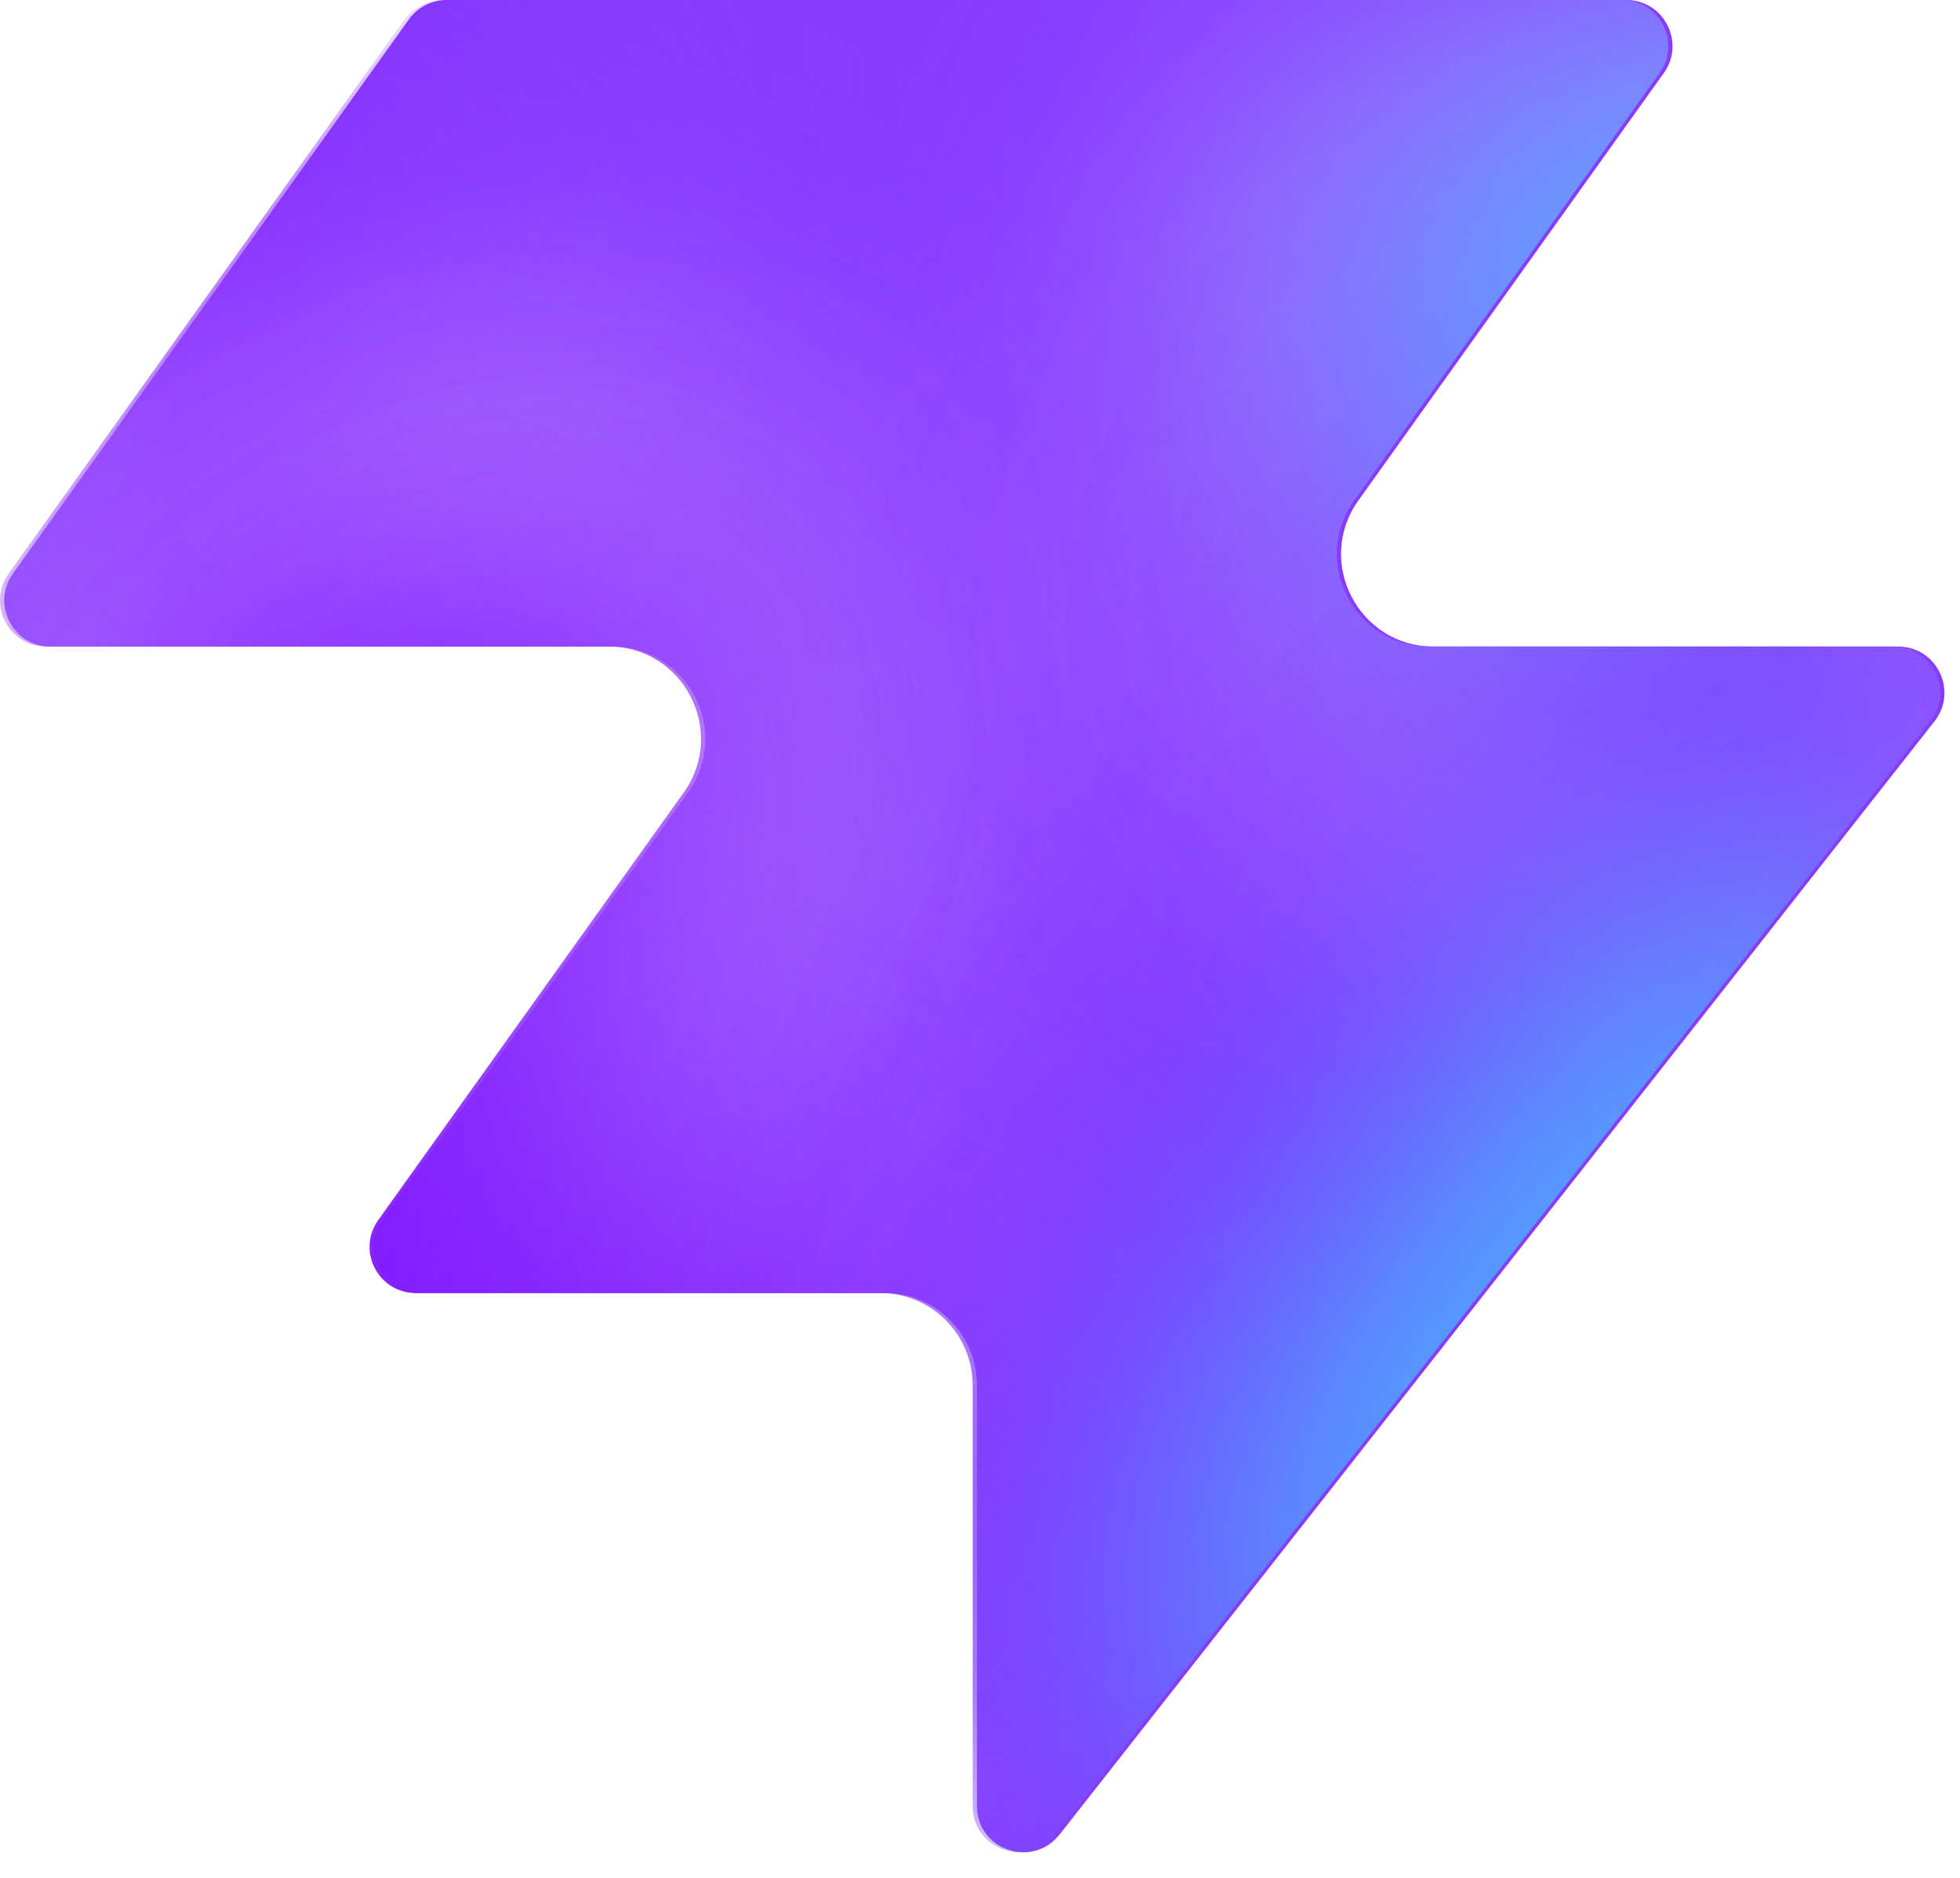
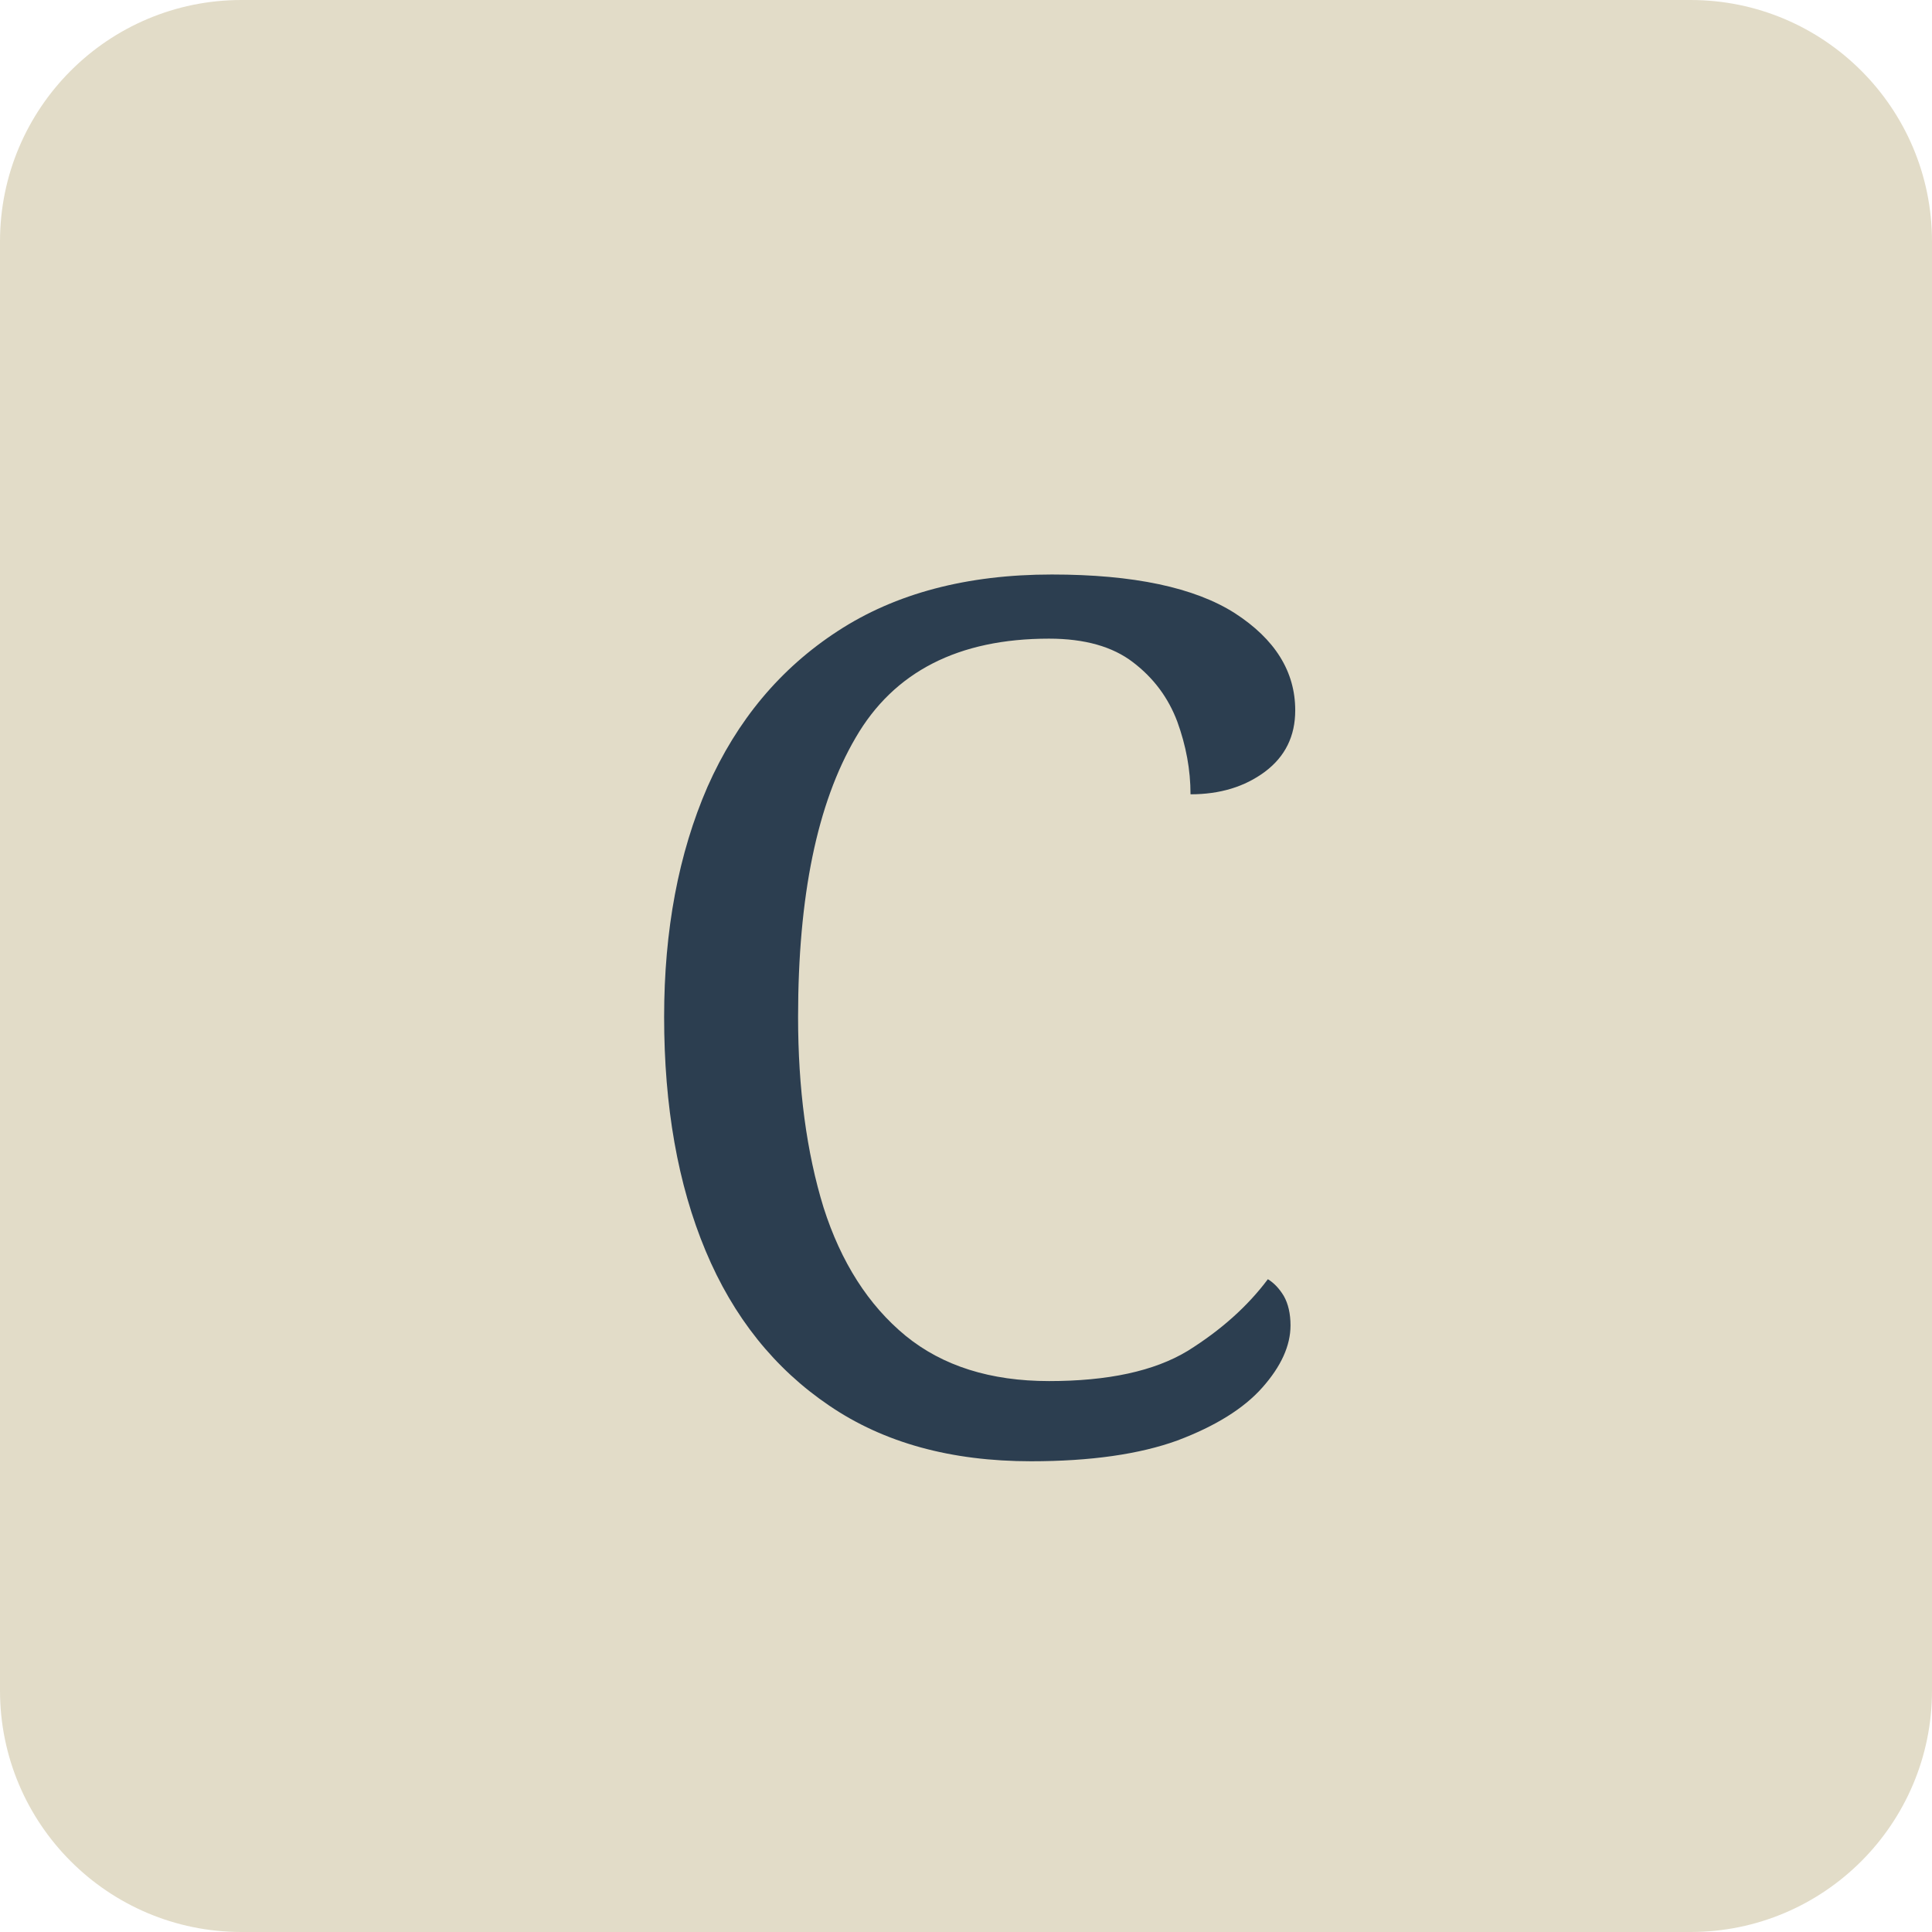
- <svg xmlns="http://www.w3.org/2000/svg" width="48" height="46" fill="none" viewBox="0 0 48 46">
-   <path fill="#863bff" d="M25.946 44.938c-.664.845-2.021.375-2.021-.698V33.937a2.26 2.26 0 0 0-2.262-2.262H10.287c-.92 0-1.456-1.04-.92-1.788l7.48-10.471c1.07-1.497 0-3.578-1.842-3.578H1.237c-.92 0-1.456-1.04-.92-1.788L10.013.474c.214-.297.556-.474.92-.474h28.894c.92 0 1.456 1.04.92 1.788l-7.48 10.471c-1.07 1.498 0 3.579 1.842 3.579h11.377c.943 0 1.473 1.088.89 1.83L25.947 44.94z" style="fill:#863bff;fill:color(display-p3 .525 .23 1);fill-opacity:1" />
-   <mask id="a" width="48" height="46" x="0" y="0" maskUnits="userSpaceOnUse" style="mask-type:alpha">
-     <path fill="#000" d="M25.842 44.938c-.664.844-2.021.375-2.021-.698V33.937a2.26 2.26 0 0 0-2.262-2.262H10.183c-.92 0-1.456-1.04-.92-1.788l7.48-10.471c1.07-1.498 0-3.579-1.842-3.579H1.133c-.92 0-1.456-1.04-.92-1.787L9.91.473c.214-.297.556-.474.92-.474h28.894c.92 0 1.456 1.04.92 1.788l-7.48 10.471c-1.07 1.498 0 3.578 1.842 3.578h11.377c.943 0 1.473 1.088.89 1.832L25.843 44.94z" style="fill:#000;fill-opacity:1" />
-   </mask>
-   <g mask="url(#a)">
-     <g filter="url(#b)">
-       <ellipse cx="5.508" cy="14.704" fill="#ede6ff" rx="5.508" ry="14.704" style="fill:#ede6ff;fill:color(display-p3 .927 .903 1);fill-opacity:1" transform="matrix(.00324 1 1 -.00324 -4.47 31.516)" />
-     </g>
-     <g filter="url(#c)">
-       <ellipse cx="10.399" cy="29.851" fill="#ede6ff" rx="10.399" ry="29.851" style="fill:#ede6ff;fill:color(display-p3 .927 .903 1);fill-opacity:1" transform="matrix(.00324 1 1 -.00324 -39.328 7.883)" />
-     </g>
-     <g filter="url(#d)">
-       <ellipse cx="5.508" cy="30.487" fill="#7e14ff" rx="5.508" ry="30.487" style="fill:#7e14ff;fill:color(display-p3 .492 .077 1);fill-opacity:1" transform="rotate(89.814 -25.913 -14.639)scale(1 -1)" />
-     </g>
-     <g filter="url(#e)">
-       <ellipse cx="5.508" cy="30.599" fill="#7e14ff" rx="5.508" ry="30.599" style="fill:#7e14ff;fill:color(display-p3 .492 .077 1);fill-opacity:1" transform="rotate(89.814 -32.644 -3.334)scale(1 -1)" />
-     </g>
-     <g filter="url(#f)">
-       <ellipse cx="5.508" cy="30.599" fill="#7e14ff" rx="5.508" ry="30.599" style="fill:#7e14ff;fill:color(display-p3 .492 .077 1);fill-opacity:1" transform="matrix(.00324 1 1 -.00324 -34.34 30.47)" />
-     </g>
-     <g filter="url(#g)">
-       <ellipse cx="14.072" cy="22.078" fill="#ede6ff" rx="14.072" ry="22.078" style="fill:#ede6ff;fill:color(display-p3 .927 .903 1);fill-opacity:1" transform="rotate(93.35 24.506 48.493)scale(-1 1)" />
-     </g>
-     <g filter="url(#h)">
-       <ellipse cx="3.47" cy="21.501" fill="#7e14ff" rx="3.47" ry="21.501" style="fill:#7e14ff;fill:color(display-p3 .492 .077 1);fill-opacity:1" transform="rotate(89.009 28.708 47.59)scale(-1 1)" />
-     </g>
-     <g filter="url(#i)">
-       <ellipse cx="3.47" cy="21.501" fill="#7e14ff" rx="3.47" ry="21.501" style="fill:#7e14ff;fill:color(display-p3 .492 .077 1);fill-opacity:1" transform="rotate(89.009 28.708 47.59)scale(-1 1)" />
-     </g>
-     <g filter="url(#j)">
-       <ellipse cx=".387" cy="8.972" fill="#7e14ff" rx="4.407" ry="29.108" style="fill:#7e14ff;fill:color(display-p3 .492 .077 1);fill-opacity:1" transform="rotate(39.51 .387 8.972)" />
-     </g>
-     <g filter="url(#k)">
-       <ellipse cx="47.523" cy="-6.092" fill="#7e14ff" rx="4.407" ry="29.108" style="fill:#7e14ff;fill:color(display-p3 .492 .077 1);fill-opacity:1" transform="rotate(37.892 47.523 -6.092)" />
-     </g>
-     <g filter="url(#l)">
-       <ellipse cx="41.412" cy="6.333" fill="#47bfff" rx="5.971" ry="9.665" style="fill:#47bfff;fill:color(display-p3 .28 .748 1);fill-opacity:1" transform="rotate(37.892 41.412 6.333)" />
-     </g>
-     <g filter="url(#m)">
-       <ellipse cx="-1.879" cy="38.332" fill="#7e14ff" rx="4.407" ry="29.108" style="fill:#7e14ff;fill:color(display-p3 .492 .077 1);fill-opacity:1" transform="rotate(37.892 -1.88 38.332)" />
-     </g>
-     <g filter="url(#n)">
-       <ellipse cx="-1.879" cy="38.332" fill="#7e14ff" rx="4.407" ry="29.108" style="fill:#7e14ff;fill:color(display-p3 .492 .077 1);fill-opacity:1" transform="rotate(37.892 -1.88 38.332)" />
-     </g>
-     <g filter="url(#o)">
-       <ellipse cx="35.651" cy="29.907" fill="#7e14ff" rx="4.407" ry="29.108" style="fill:#7e14ff;fill:color(display-p3 .492 .077 1);fill-opacity:1" transform="rotate(37.892 35.651 29.907)" />
-     </g>
-     <g filter="url(#p)">
-       <ellipse cx="38.418" cy="32.4" fill="#47bfff" rx="5.971" ry="15.297" style="fill:#47bfff;fill:color(display-p3 .28 .748 1);fill-opacity:1" transform="rotate(37.892 38.418 32.4)" />
-     </g>
-   </g>
-   <defs>
-     <filter id="b" width="60.045" height="41.654" x="-19.77" y="16.149" color-interpolation-filters="sRGB" filterUnits="userSpaceOnUse">
-       <feFlood flood-opacity="0" result="BackgroundImageFix" />
-       <feBlend in="SourceGraphic" in2="BackgroundImageFix" result="shape" />
-       <feGaussianBlur result="effect1_foregroundBlur_2002_17158" stdDeviation="7.659" />
-     </filter>
-     <filter id="c" width="90.34" height="51.437" x="-54.613" y="-7.533" color-interpolation-filters="sRGB" filterUnits="userSpaceOnUse">
-       <feFlood flood-opacity="0" result="BackgroundImageFix" />
-       <feBlend in="SourceGraphic" in2="BackgroundImageFix" result="shape" />
-       <feGaussianBlur result="effect1_foregroundBlur_2002_17158" stdDeviation="7.659" />
-     </filter>
-     <filter id="d" width="79.355" height="29.4" x="-49.64" y="2.03" color-interpolation-filters="sRGB" filterUnits="userSpaceOnUse">
-       <feFlood flood-opacity="0" result="BackgroundImageFix" />
-       <feBlend in="SourceGraphic" in2="BackgroundImageFix" result="shape" />
-       <feGaussianBlur result="effect1_foregroundBlur_2002_17158" stdDeviation="4.596" />
-     </filter>
-     <filter id="e" width="79.579" height="29.4" x="-45.045" y="20.029" color-interpolation-filters="sRGB" filterUnits="userSpaceOnUse">
-       <feFlood flood-opacity="0" result="BackgroundImageFix" />
-       <feBlend in="SourceGraphic" in2="BackgroundImageFix" result="shape" />
-       <feGaussianBlur result="effect1_foregroundBlur_2002_17158" stdDeviation="4.596" />
-     </filter>
-     <filter id="f" width="79.579" height="29.4" x="-43.513" y="21.178" color-interpolation-filters="sRGB" filterUnits="userSpaceOnUse">
-       <feFlood flood-opacity="0" result="BackgroundImageFix" />
-       <feBlend in="SourceGraphic" in2="BackgroundImageFix" result="shape" />
-       <feGaussianBlur result="effect1_foregroundBlur_2002_17158" stdDeviation="4.596" />
-     </filter>
-     <filter id="g" width="74.749" height="58.852" x="15.756" y="-17.901" color-interpolation-filters="sRGB" filterUnits="userSpaceOnUse">
-       <feFlood flood-opacity="0" result="BackgroundImageFix" />
-       <feBlend in="SourceGraphic" in2="BackgroundImageFix" result="shape" />
-       <feGaussianBlur result="effect1_foregroundBlur_2002_17158" stdDeviation="7.659" />
-     </filter>
-     <filter id="h" width="61.377" height="25.362" x="23.548" y="2.284" color-interpolation-filters="sRGB" filterUnits="userSpaceOnUse">
-       <feFlood flood-opacity="0" result="BackgroundImageFix" />
-       <feBlend in="SourceGraphic" in2="BackgroundImageFix" result="shape" />
-       <feGaussianBlur result="effect1_foregroundBlur_2002_17158" stdDeviation="4.596" />
-     </filter>
-     <filter id="i" width="61.377" height="25.362" x="23.548" y="2.284" color-interpolation-filters="sRGB" filterUnits="userSpaceOnUse">
-       <feFlood flood-opacity="0" result="BackgroundImageFix" />
-       <feBlend in="SourceGraphic" in2="BackgroundImageFix" result="shape" />
-       <feGaussianBlur result="effect1_foregroundBlur_2002_17158" stdDeviation="4.596" />
-     </filter>
-     <filter id="j" width="56.045" height="63.649" x="-27.636" y="-22.853" color-interpolation-filters="sRGB" filterUnits="userSpaceOnUse">
-       <feFlood flood-opacity="0" result="BackgroundImageFix" />
-       <feBlend in="SourceGraphic" in2="BackgroundImageFix" result="shape" />
-       <feGaussianBlur result="effect1_foregroundBlur_2002_17158" stdDeviation="4.596" />
-     </filter>
-     <filter id="k" width="54.814" height="64.646" x="20.116" y="-38.415" color-interpolation-filters="sRGB" filterUnits="userSpaceOnUse">
-       <feFlood flood-opacity="0" result="BackgroundImageFix" />
-       <feBlend in="SourceGraphic" in2="BackgroundImageFix" result="shape" />
-       <feGaussianBlur result="effect1_foregroundBlur_2002_17158" stdDeviation="4.596" />
-     </filter>
-     <filter id="l" width="33.541" height="35.313" x="24.641" y="-11.323" color-interpolation-filters="sRGB" filterUnits="userSpaceOnUse">
-       <feFlood flood-opacity="0" result="BackgroundImageFix" />
-       <feBlend in="SourceGraphic" in2="BackgroundImageFix" result="shape" />
-       <feGaussianBlur result="effect1_foregroundBlur_2002_17158" stdDeviation="4.596" />
-     </filter>
-     <filter id="m" width="54.814" height="64.646" x="-29.286" y="6.009" color-interpolation-filters="sRGB" filterUnits="userSpaceOnUse">
-       <feFlood flood-opacity="0" result="BackgroundImageFix" />
-       <feBlend in="SourceGraphic" in2="BackgroundImageFix" result="shape" />
-       <feGaussianBlur result="effect1_foregroundBlur_2002_17158" stdDeviation="4.596" />
-     </filter>
-     <filter id="n" width="54.814" height="64.646" x="-29.286" y="6.009" color-interpolation-filters="sRGB" filterUnits="userSpaceOnUse">
-       <feFlood flood-opacity="0" result="BackgroundImageFix" />
-       <feBlend in="SourceGraphic" in2="BackgroundImageFix" result="shape" />
-       <feGaussianBlur result="effect1_foregroundBlur_2002_17158" stdDeviation="4.596" />
-     </filter>
-     <filter id="o" width="54.814" height="64.646" x="8.244" y="-2.416" color-interpolation-filters="sRGB" filterUnits="userSpaceOnUse">
-       <feFlood flood-opacity="0" result="BackgroundImageFix" />
-       <feBlend in="SourceGraphic" in2="BackgroundImageFix" result="shape" />
-       <feGaussianBlur result="effect1_foregroundBlur_2002_17158" stdDeviation="4.596" />
-     </filter>
-     <filter id="p" width="39.409" height="43.623" x="18.713" y="10.588" color-interpolation-filters="sRGB" filterUnits="userSpaceOnUse">
-       <feFlood flood-opacity="0" result="BackgroundImageFix" />
-       <feBlend in="SourceGraphic" in2="BackgroundImageFix" result="shape" />
-       <feGaussianBlur result="effect1_foregroundBlur_2002_17158" stdDeviation="4.596" />
-     </filter>
-   </defs>
+ <svg xmlns="http://www.w3.org/2000/svg" viewBox="0 0 32 32" width="32" height="32">
+   <rect width="32" height="32" rx="4" fill="#e2dcc8" />
+   <text x="16" y="24" text-anchor="middle" font-family="Georgia,serif" font-size="20" fill="#2c3e50">C</text>
</svg>
